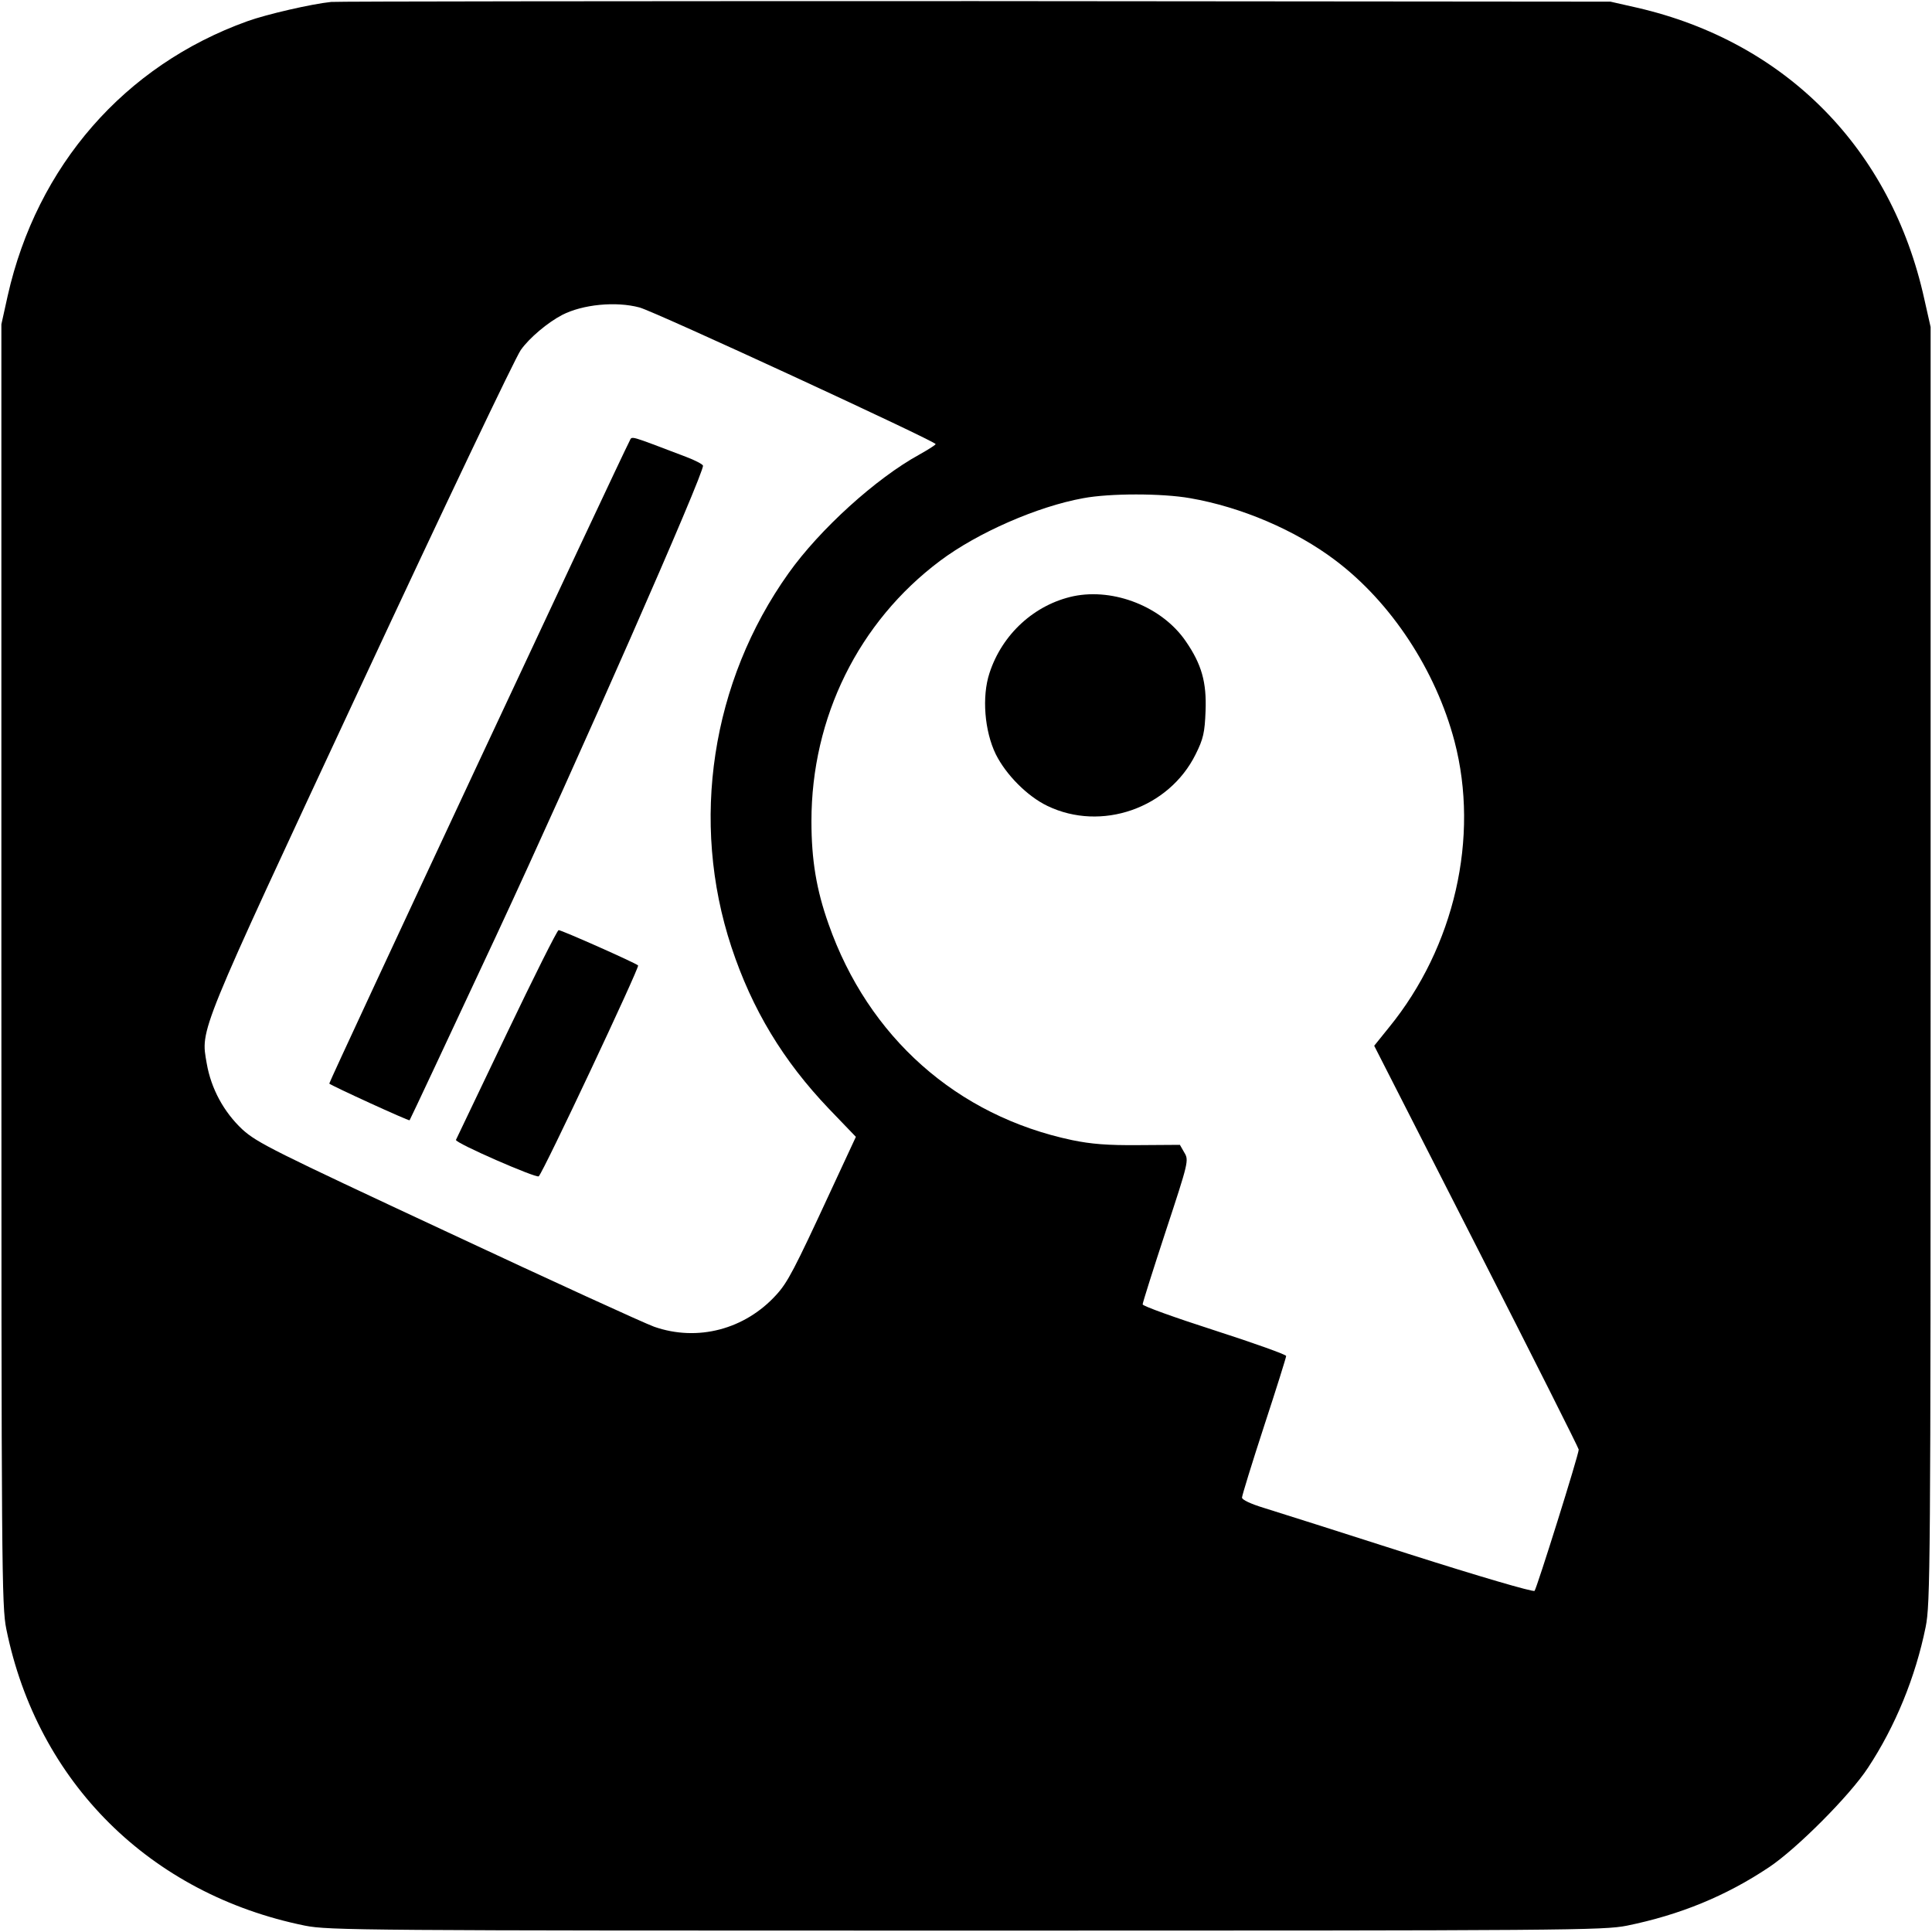
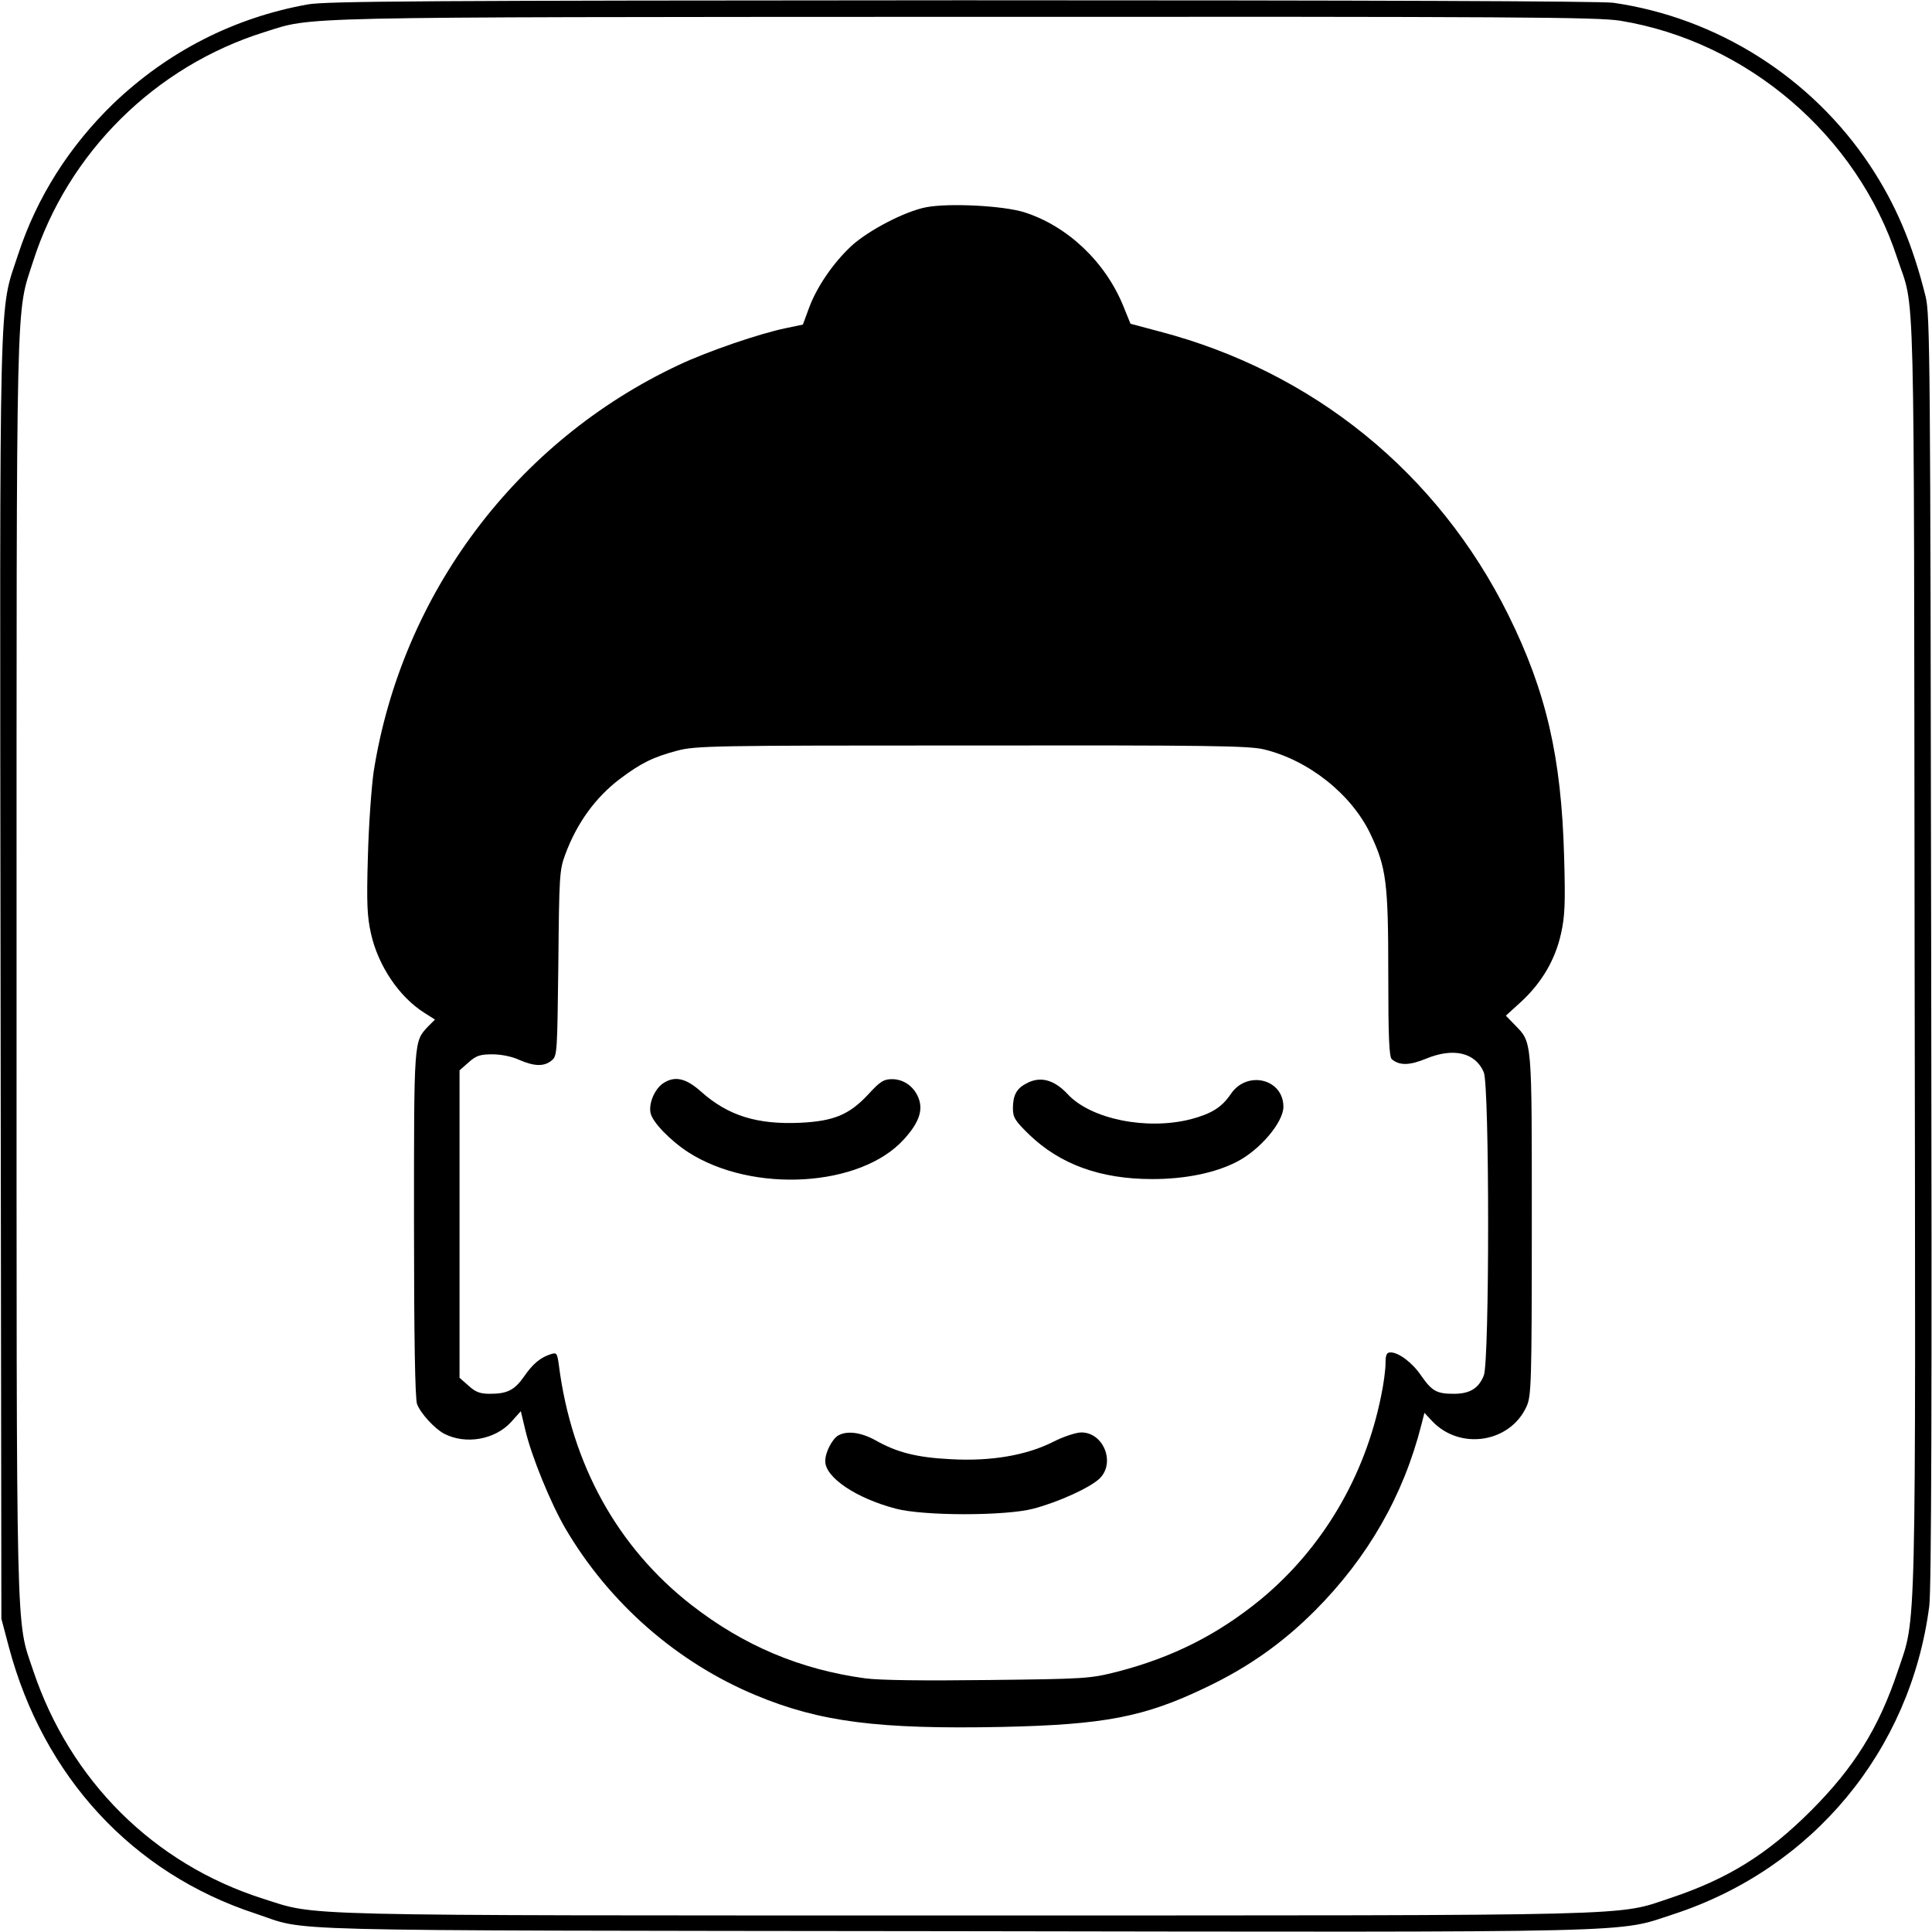
<svg xmlns="http://www.w3.org/2000/svg" version="1.0" width="700pt" height="700pt" viewBox="0 0 700 700" preserveAspectRatio="xMidYMid meet">
  <g transform="translate(0,700) scale(0.1,-0.1)" fill="#000000" stroke="none">
-     <path d="M1200 6993 c-70 -7 -235 -45 -304 -70 -445 -160 -762 -524 -868 -994 l-23 -104 0 -2320 c0 -2194 1 -2325 18 -2408 113 -555 521 -960 1082 -1074 86 -17 204 -18 2395 -18 2191 0 2309 1 2395 18 191 39 358 107 515 212 99 66 292 259 358 360 99 150 172 328 209 510 17 85 18 208 18 2400 l0 2310 -23 102 c-120 544 -502 931 -1040 1055 l-97 22 -2300 2 c-1265 0 -2316 -1 -2335 -3z m1117 -1107 c54 -14 1073 -485 1073 -495 0 -3 -27 -20 -59 -38 -157 -86 -361 -271 -474 -430 -280 -393 -357 -900 -207 -1354 75 -227 188 -413 353 -586 l98 -102 -92 -198 c-131 -283 -155 -329 -196 -374 -114 -126 -286 -171 -443 -116 -36 13 -373 167 -749 343 -630 294 -689 323 -743 372 -67 63 -113 147 -129 239 -22 127 -36 93 558 1367 300 644 561 1192 580 1218 31 44 98 100 150 127 74 38 194 50 280 27z m1995 -691 c185 -32 382 -116 526 -225 202 -152 364 -398 432 -656 91 -348 0 -745 -237 -1036 l-54 -67 370 -726 c204 -400 371 -732 371 -737 0 -19 -152 -503 -160 -512 -5 -5 -203 53 -457 134 -246 79 -483 154 -525 167 -46 14 -78 29 -78 37 0 7 36 124 80 259 44 134 80 249 80 254 0 5 -117 47 -260 93 -143 46 -260 88 -260 94 0 6 38 126 84 266 82 249 84 256 67 284 l-16 28 -150 -1 c-113 -1 -172 4 -240 18 -418 88 -739 373 -883 783 -44 124 -62 232 -62 373 0 376 171 722 466 943 136 102 353 197 519 227 96 18 285 18 387 0z" />
-     <path d="M2281 5402 c-30 -56 -1091 -2325 -1088 -2328 8 -8 288 -136 291 -133 2 2 143 303 314 669 292 627 756 1682 749 1703 -1 5 -30 20 -62 32 -211 80 -194 76 -204 57z" />
-     <path d="M1835 3253 c-99 -207 -181 -379 -183 -383 -4 -11 292 -140 300 -132 18 18 366 758 360 764 -9 9 -277 128 -288 128 -5 0 -90 -170 -189 -377z" />
-     <path d="M3890 4840 c-141 -30 -259 -137 -305 -279 -28 -85 -18 -210 23 -294 37 -74 114 -152 187 -187 195 -94 440 -9 537 187 28 56 33 79 36 157 4 104 -14 169 -72 253 -85 124 -259 193 -406 163z" />
+     <path d="M1115 6984 c-267 -48 -506 -170 -704 -359 -160 -155 -277 -339 -345 -546 -71 -219 -67 -43 -64 -2624 l3 -2320 27 -102 c125 -470 448 -820 893 -966 201 -66 -18 -61 2520 -64 2552 -4 2409 -7 2620 62 503 165 857 592 925 1115 8 60 10 757 7 2380 -3 2132 -4 2300 -20 2365 -47 190 -109 336 -202 476 -212 319 -554 535 -930 589 -45 6 -890 9 -2360 9 -1938 -1 -2302 -3 -2370 -15z m4755 -59 c460 -75 859 -416 1004 -860 66 -200 60 16 63 -2518 4 -2544 7 -2398 -61 -2602 -69 -206 -158 -349 -315 -506 -157 -157 -300 -246 -506 -315 -202 -67 -62 -64 -2560 -64 -2485 0 -2340 -3 -2543 61 -395 126 -698 427 -832 827 -63 189 -60 53 -60 2552 0 2496 -3 2356 60 2553 126 394 442 707 839 831 179 56 62 54 2531 55 2010 1 2296 -1 2380 -14z" />
+     <path d="M3355 6249 c-77 -15 -207 -83 -269 -139 -67 -62 -128 -151 -156 -229 l-21 -57 -62 -13 c-93 -19 -281 -83 -387 -133 -589 -276 -1004 -829 -1106 -1473 -8 -55 -18 -193 -21 -306 -5 -171 -3 -218 11 -281 26 -117 102 -230 194 -288 l38 -24 -25 -25 c-52 -56 -51 -44 -51 -715 0 -416 4 -634 11 -653 12 -33 64 -90 99 -108 78 -40 184 -21 242 43 l35 39 17 -71 c22 -93 91 -262 144 -353 158 -270 404 -486 690 -605 232 -97 445 -124 892 -115 371 8 516 36 737 142 156 74 280 162 398 280 192 193 320 417 385 673 l11 43 27 -29 c101 -108 283 -80 343 52 17 38 19 79 19 659 0 680 2 658 -62 724 l-32 33 57 52 c74 69 122 151 143 246 14 63 16 110 11 281 -10 359 -65 596 -202 873 -255 514 -706 881 -1264 1027 l-105 28 -26 64 c-65 160 -202 290 -359 340 -77 24 -274 34 -356 18z m1224 -1964 c162 -39 317 -162 386 -306 58 -122 65 -176 65 -510 0 -226 3 -299 13 -307 28 -23 63 -23 126 3 98 40 177 21 207 -50 21 -50 21 -1049 0 -1099 -19 -47 -51 -66 -109 -66 -62 0 -79 10 -118 66 -32 47 -81 84 -111 84 -14 0 -18 -9 -18 -40 0 -23 -7 -76 -16 -118 -59 -293 -213 -552 -435 -736 -156 -128 -320 -211 -521 -263 -100 -25 -113 -26 -466 -30 -236 -3 -393 -1 -447 6 -235 32 -440 118 -630 266 -267 208 -434 509 -480 868 -6 44 -8 47 -28 41 -39 -12 -67 -36 -98 -81 -35 -50 -61 -63 -124 -63 -35 0 -52 6 -77 29 l-33 29 0 557 0 557 33 29 c27 24 41 29 86 29 32 0 71 -8 97 -20 55 -24 91 -25 118 -2 20 16 20 28 24 352 3 316 4 338 25 394 42 114 110 207 197 273 78 59 122 80 208 103 68 18 127 19 1067 19 856 1 1004 -1 1059 -14z" />
+     <path d="M2401 3074 c-29 -21 -51 -71 -44 -106 6 -33 71 -100 137 -143 234 -150 625 -126 781 47 52 57 69 101 55 144 -15 45 -54 74 -98 74 -30 0 -43 -8 -86 -55 -69 -74 -125 -97 -246 -103 -156 -7 -261 25 -359 112 -57 51 -97 59 -140 30z" />
+     <path d="M3718 3074 c-35 -18 -48 -43 -48 -90 0 -33 8 -45 58 -94 113 -109 259 -162 447 -162 119 0 227 22 305 62 85 43 170 144 170 200 0 101 -131 133 -190 47 -33 -49 -70 -72 -145 -92 -160 -41 -362 0 -446 90 -50 54 -101 67 -151 39z" />
+     <path d="M3037 1799 c-22 -13 -47 -61 -47 -93 0 -59 111 -134 255 -172 101 -27 399 -27 500 0 91 24 207 77 240 110 57 57 13 166 -67 166 -19 0 -65 -15 -102 -34 -97 -49 -225 -71 -370 -63 -123 6 -195 24 -273 68 -54 30 -104 36 -136 18z" />
  </g>
</svg>
